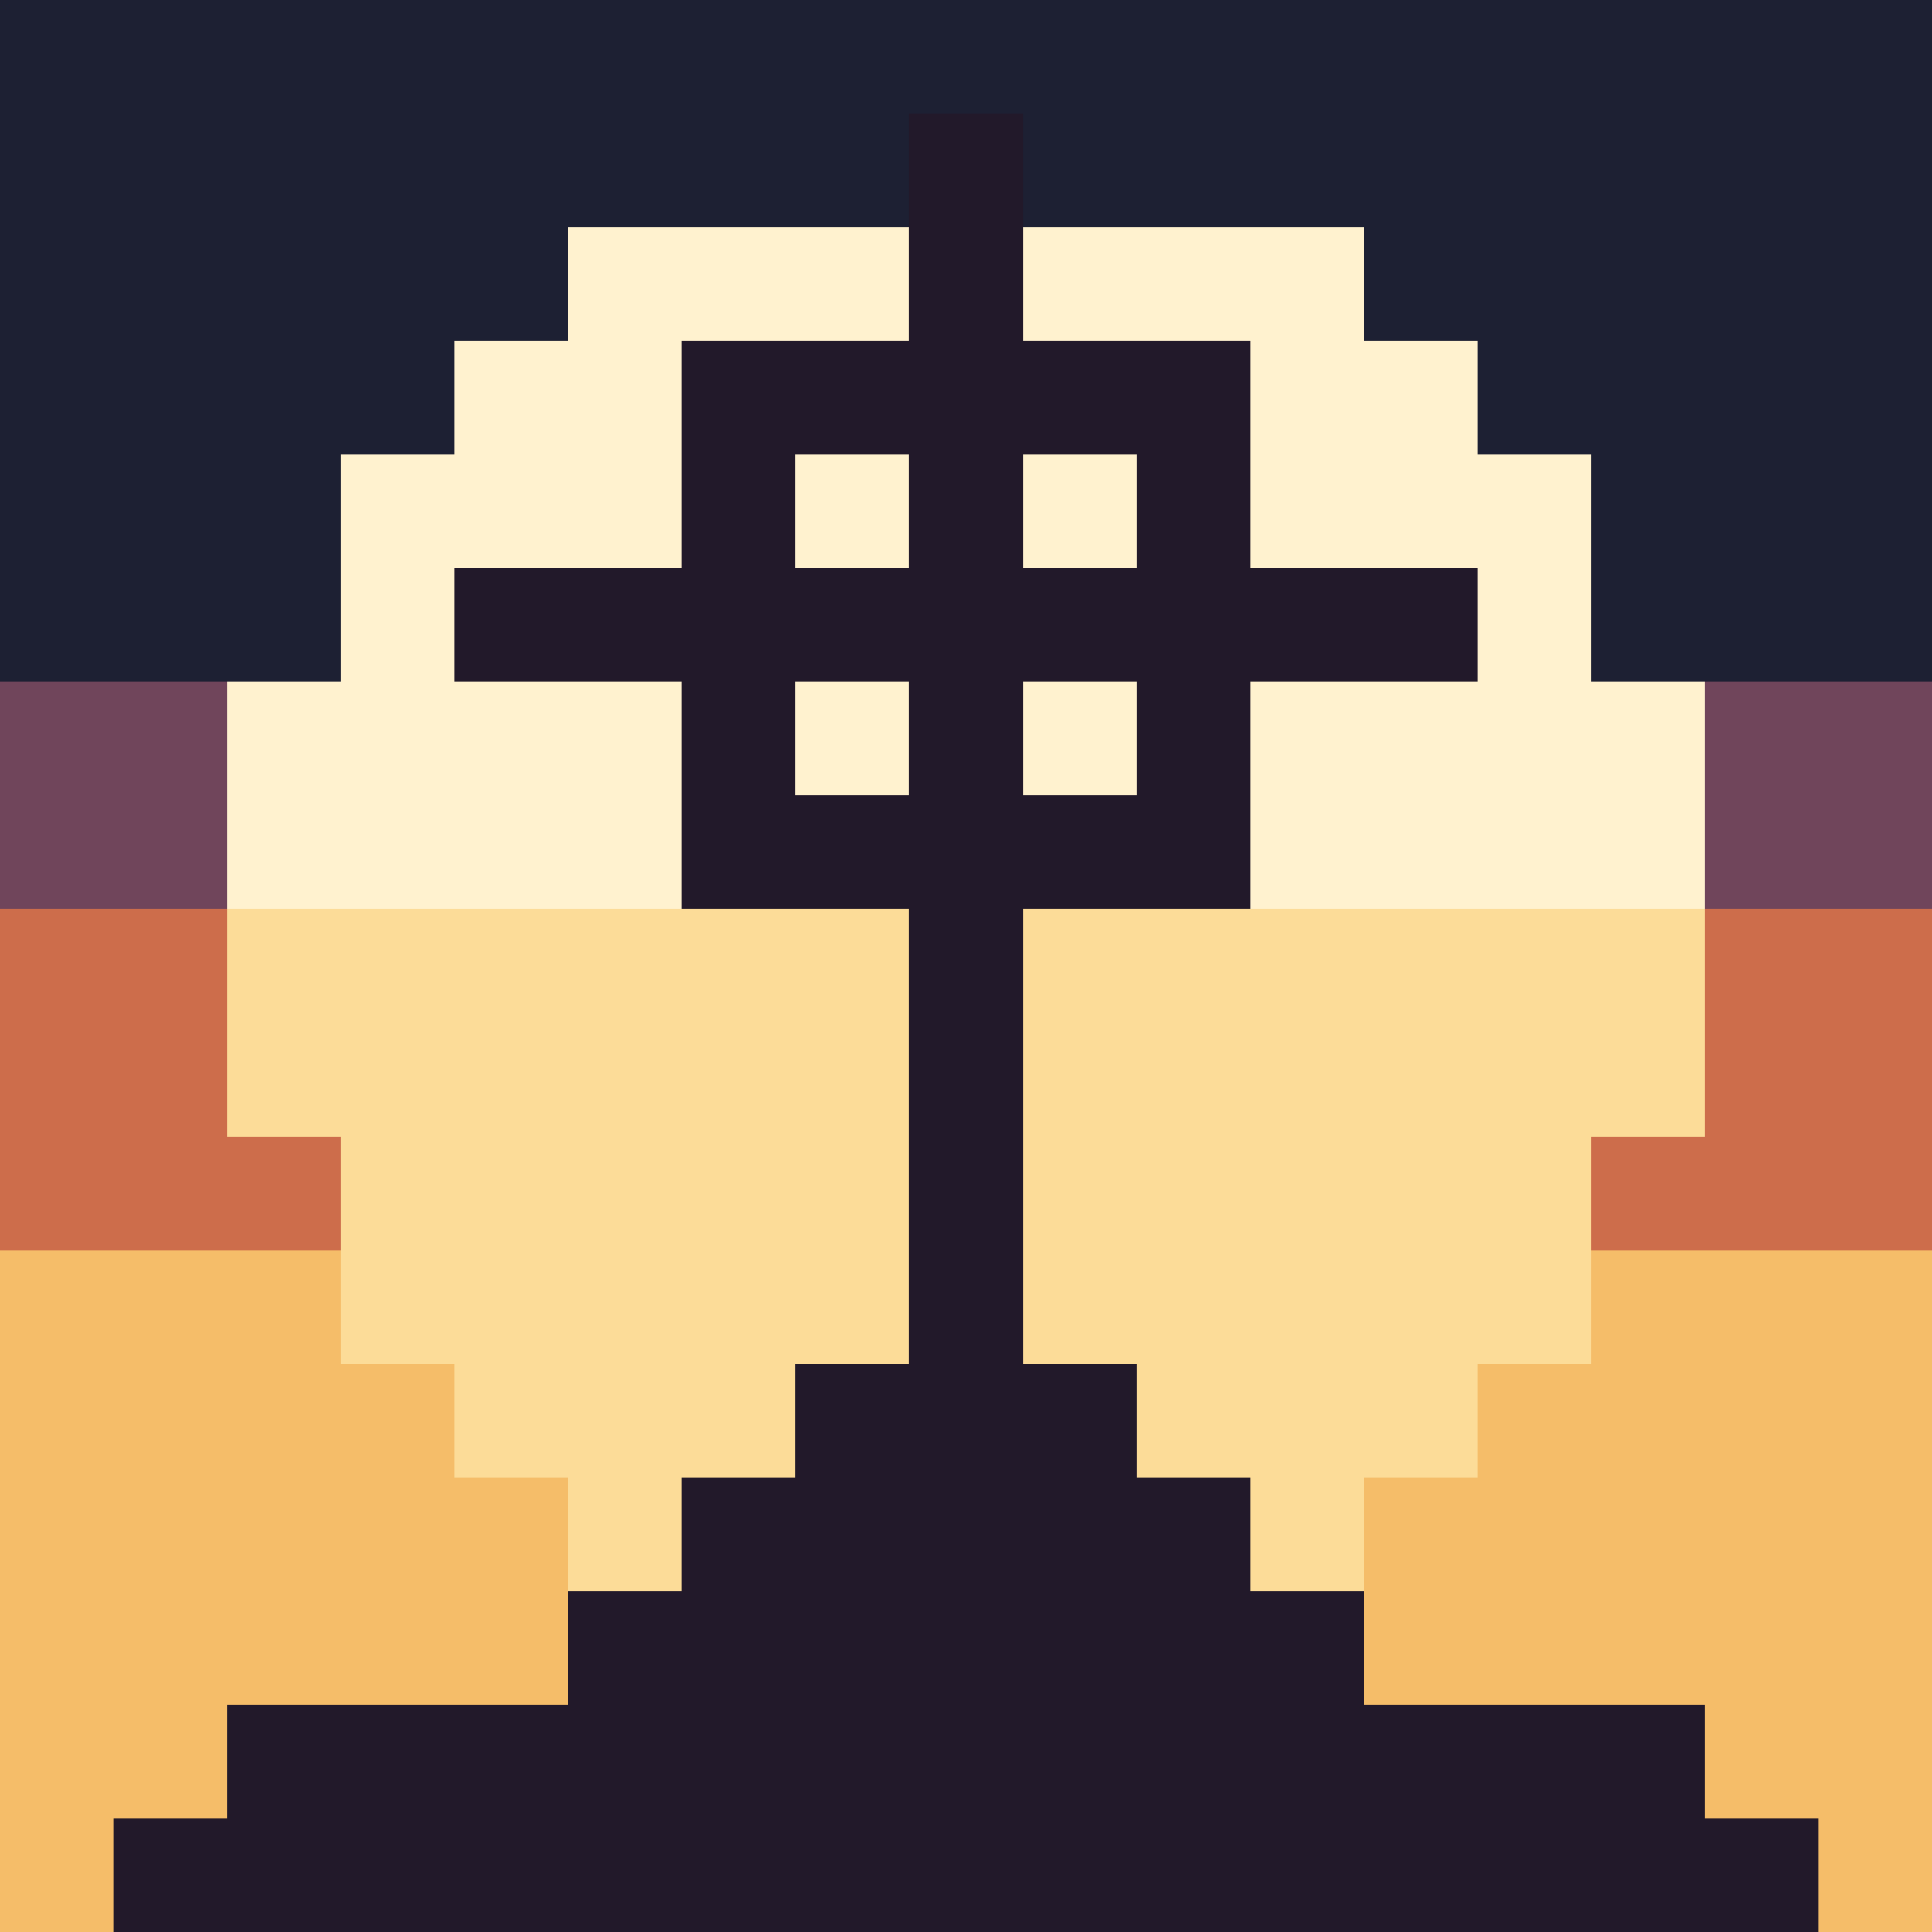
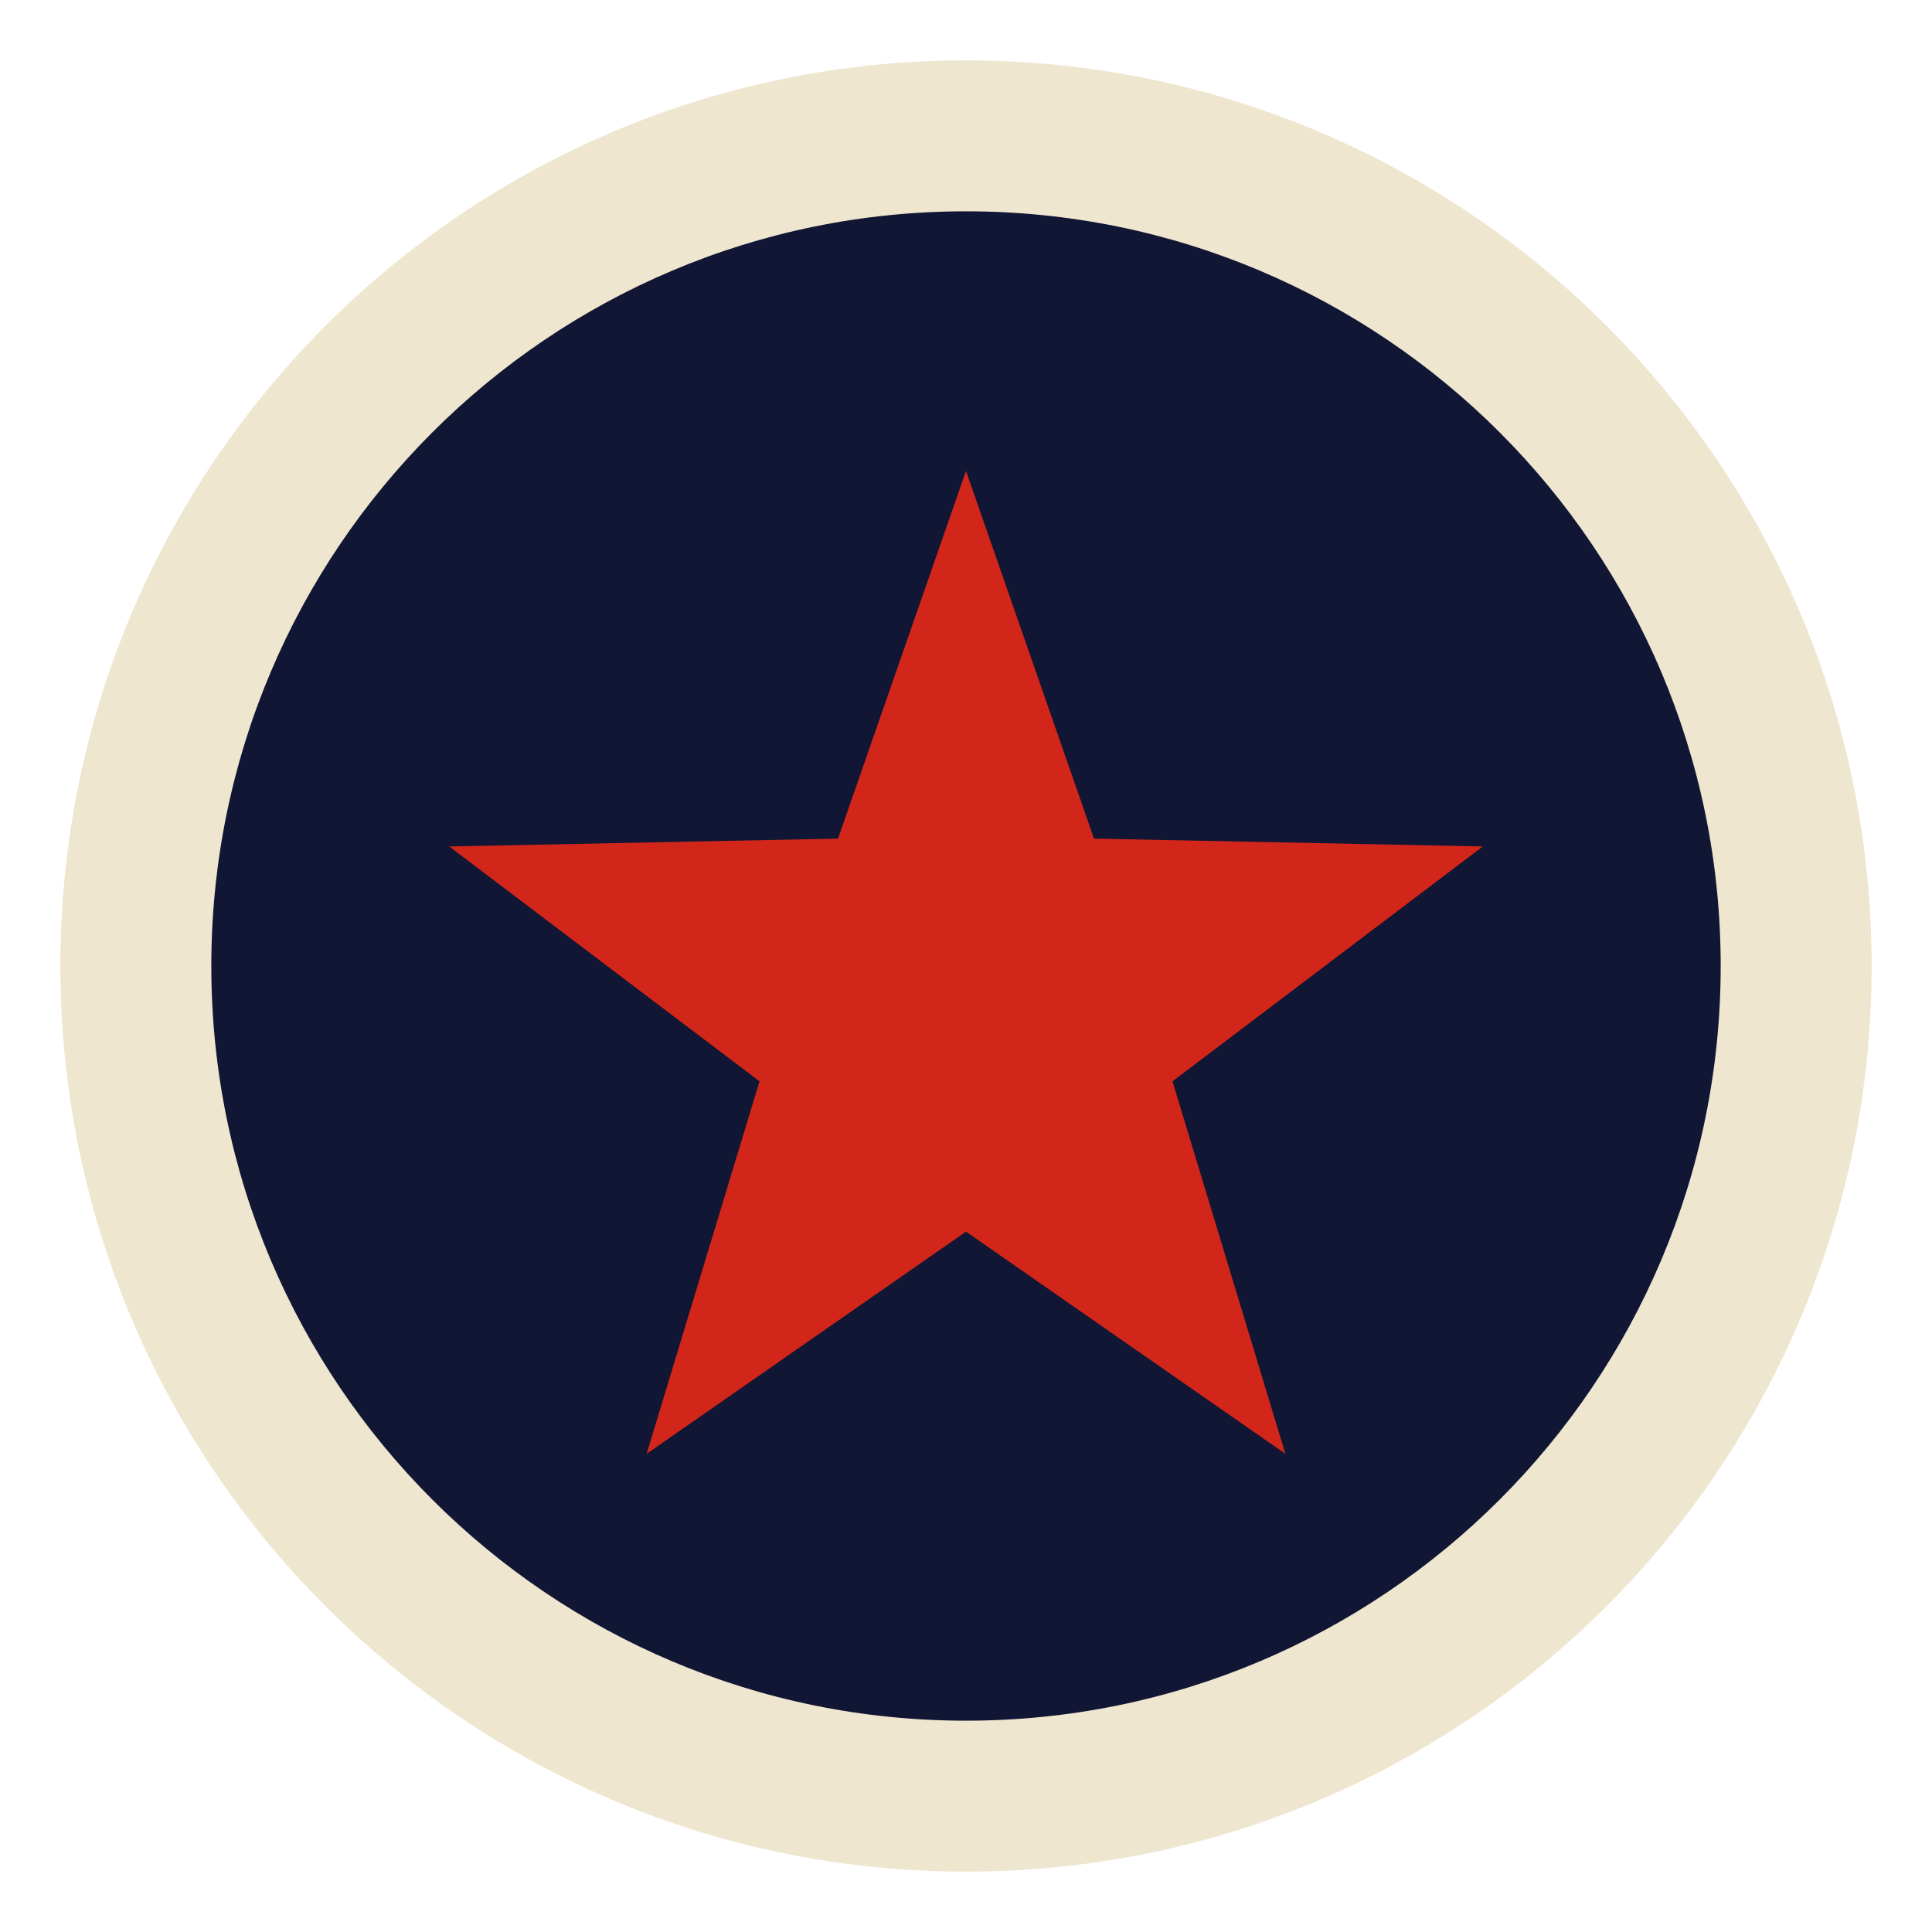
- <svg xmlns="http://www.w3.org/2000/svg" viewBox="0 0 17 17" shape-rendering="crispEdges">
-   <rect x="0" y="0" width="17" height="1" fill="#1d2033" />
-   <rect x="0" y="1" width="8" height="1" fill="#1d2033" />
-   <rect x="8" y="1" width="1" height="1" fill="#22192a" />
-   <rect x="9" y="1" width="8" height="1" fill="#1d2033" />
-   <rect x="0" y="2" width="5" height="1" fill="#1d2033" />
-   <rect x="5" y="2" width="3" height="1" fill="#fff2cf" />
-   <rect x="8" y="2" width="1" height="1" fill="#22192a" />
-   <rect x="9" y="2" width="3" height="1" fill="#fff2cf" />
-   <rect x="12" y="2" width="5" height="1" fill="#1d2033" />
-   <rect x="0" y="3" width="4" height="1" fill="#1d2033" />
-   <rect x="4" y="3" width="2" height="1" fill="#fff2cf" />
-   <rect x="6" y="3" width="5" height="1" fill="#22192a" />
-   <rect x="11" y="3" width="2" height="1" fill="#fff2cf" />
-   <rect x="13" y="3" width="4" height="1" fill="#1d2033" />
-   <rect x="0" y="4" width="3" height="1" fill="#1d2033" />
-   <rect x="3" y="4" width="3" height="1" fill="#fff2cf" />
-   <rect x="6" y="4" width="1" height="1" fill="#22192a" />
-   <rect x="7" y="4" width="1" height="1" fill="#fff2cf" />
-   <rect x="8" y="4" width="1" height="1" fill="#22192a" />
-   <rect x="9" y="4" width="1" height="1" fill="#fff2cf" />
-   <rect x="10" y="4" width="1" height="1" fill="#22192a" />
-   <rect x="11" y="4" width="3" height="1" fill="#fff2cf" />
-   <rect x="14" y="4" width="3" height="1" fill="#1d2033" />
-   <rect x="0" y="5" width="3" height="1" fill="#1d2033" />
-   <rect x="3" y="5" width="1" height="1" fill="#fff2cf" />
-   <rect x="4" y="5" width="9" height="1" fill="#22192a" />
-   <rect x="13" y="5" width="1" height="1" fill="#fff2cf" />
-   <rect x="14" y="5" width="3" height="1" fill="#1d2033" />
-   <rect x="0" y="6" width="2" height="1" fill="#70455b" />
-   <rect x="2" y="6" width="4" height="1" fill="#fff2cf" />
-   <rect x="6" y="6" width="1" height="1" fill="#22192a" />
-   <rect x="7" y="6" width="1" height="1" fill="#fff2cf" />
-   <rect x="8" y="6" width="1" height="1" fill="#22192a" />
-   <rect x="9" y="6" width="1" height="1" fill="#fff2cf" />
-   <rect x="10" y="6" width="1" height="1" fill="#22192a" />
-   <rect x="11" y="6" width="4" height="1" fill="#fff2cf" />
-   <rect x="15" y="6" width="2" height="1" fill="#70455b" />
-   <rect x="0" y="7" width="2" height="1" fill="#70455b" />
-   <rect x="2" y="7" width="4" height="1" fill="#fff2cf" />
-   <rect x="6" y="7" width="5" height="1" fill="#22192a" />
-   <rect x="11" y="7" width="4" height="1" fill="#fff2cf" />
-   <rect x="15" y="7" width="2" height="1" fill="#70455b" />
-   <rect x="0" y="8" width="2" height="1" fill="#cd6d4b" />
-   <rect x="2" y="8" width="6" height="1" fill="#fcdc98" />
-   <rect x="8" y="8" width="1" height="1" fill="#22192a" />
-   <rect x="9" y="8" width="6" height="1" fill="#fcdc98" />
-   <rect x="15" y="8" width="2" height="1" fill="#cd6d4b" />
-   <rect x="0" y="9" width="2" height="1" fill="#cd6d4b" />
-   <rect x="2" y="9" width="6" height="1" fill="#fcdc98" />
-   <rect x="8" y="9" width="1" height="1" fill="#22192a" />
-   <rect x="9" y="9" width="6" height="1" fill="#fcdc98" />
-   <rect x="15" y="9" width="2" height="1" fill="#cd6d4b" />
-   <rect x="0" y="10" width="3" height="1" fill="#cd6d4b" />
-   <rect x="3" y="10" width="5" height="1" fill="#fcdc98" />
-   <rect x="8" y="10" width="1" height="1" fill="#22192a" />
-   <rect x="9" y="10" width="5" height="1" fill="#fcdc98" />
-   <rect x="14" y="10" width="3" height="1" fill="#cd6d4b" />
-   <rect x="0" y="11" width="3" height="1" fill="#f5bd69" />
-   <rect x="3" y="11" width="5" height="1" fill="#fcdc98" />
-   <rect x="8" y="11" width="1" height="1" fill="#22192a" />
-   <rect x="9" y="11" width="5" height="1" fill="#fcdc98" />
-   <rect x="14" y="11" width="3" height="1" fill="#f5bd69" />
-   <rect x="0" y="12" width="4" height="1" fill="#f5bd69" />
-   <rect x="4" y="12" width="3" height="1" fill="#fcdc98" />
-   <rect x="7" y="12" width="3" height="1" fill="#22192a" />
-   <rect x="10" y="12" width="3" height="1" fill="#fcdc98" />
-   <rect x="13" y="12" width="4" height="1" fill="#f5bd69" />
-   <rect x="0" y="13" width="5" height="1" fill="#f5bd69" />
-   <rect x="5" y="13" width="1" height="1" fill="#fcdc98" />
-   <rect x="6" y="13" width="5" height="1" fill="#22192a" />
-   <rect x="11" y="13" width="1" height="1" fill="#fcdc98" />
-   <rect x="12" y="13" width="5" height="1" fill="#f5bd69" />
-   <rect x="0" y="14" width="5" height="1" fill="#f5bd69" />
-   <rect x="5" y="14" width="7" height="1" fill="#22192a" />
-   <rect x="12" y="14" width="5" height="1" fill="#f5bd69" />
-   <rect x="0" y="15" width="2" height="1" fill="#f5bd69" />
-   <rect x="2" y="15" width="13" height="1" fill="#22192a" />
-   <rect x="15" y="15" width="2" height="1" fill="#f5bd69" />
-   <rect x="0" y="16" width="1" height="1" fill="#f5bd69" />
-   <rect x="1" y="16" width="15" height="1" fill="#22192a" />
-   <rect x="16" y="16" width="1" height="1" fill="#f5bd69" />
+ <svg xmlns="http://www.w3.org/2000/svg" viewBox="0 0 32 32">
+   <circle cx="16" cy="16" r="15" fill="#efe6d0" />
+   <circle cx="16" cy="16" r="12.5" fill="#101633" />
+   <path d="M16.00 7.80L18.12 13.89L24.56 14.02L19.42 17.91L21.29 24.08L16.00 20.40L10.71 24.08L12.58 17.91L7.44 14.02L13.88 13.89Z" fill="#d3261a" />
</svg>
